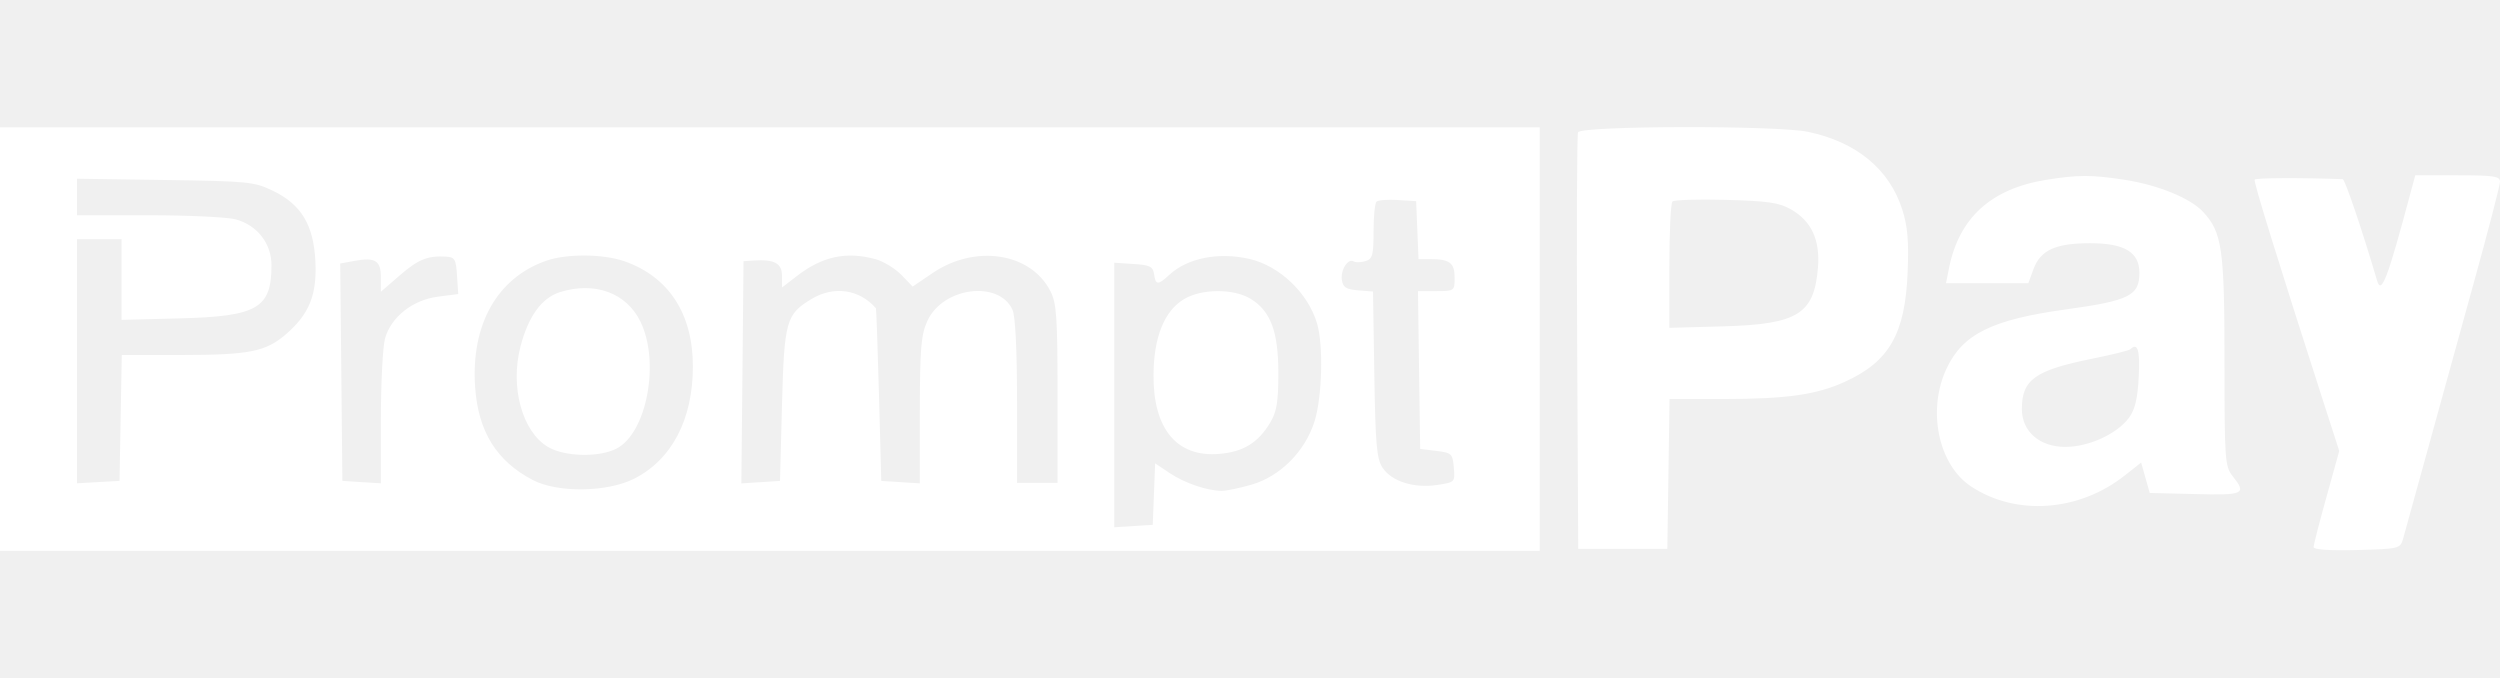
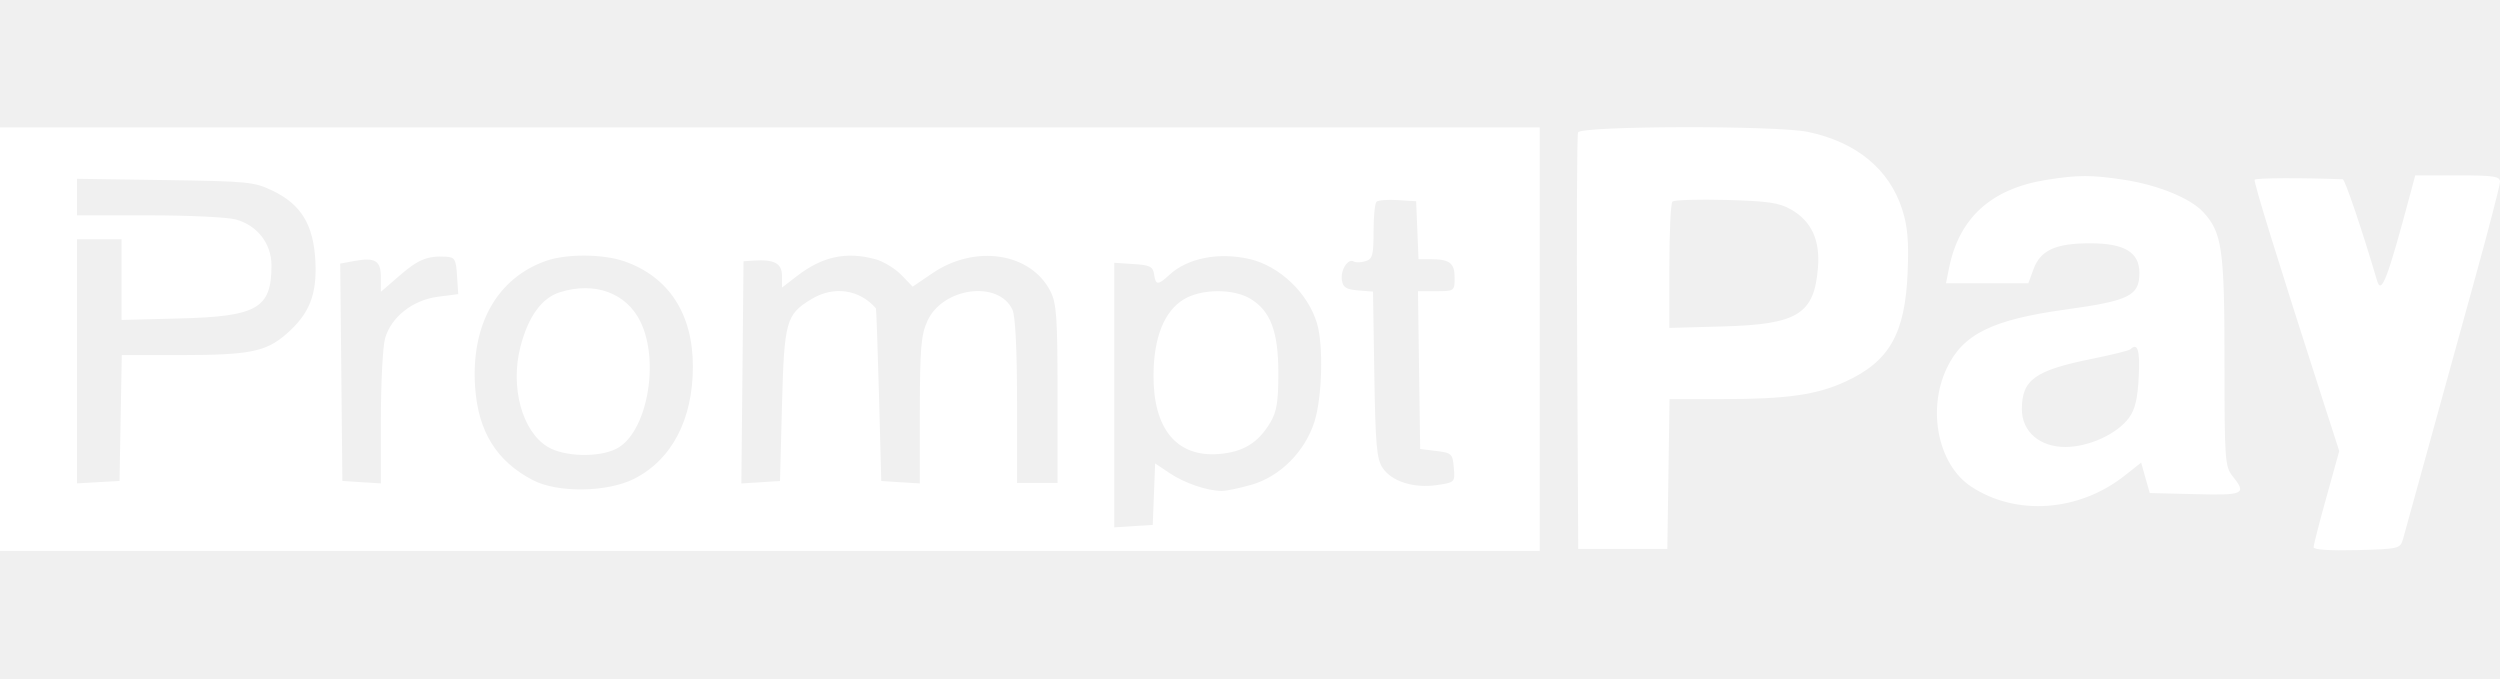
- <svg xmlns="http://www.w3.org/2000/svg" width="59" height="16" viewBox="0 0 59 16">
+ <svg xmlns="http://www.w3.org/2000/svg" width="24.00" height="6.51" viewBox="0 0 59 16">
  <path d="M0,8.002L0,13h36.337L36.337,3.005L0,3.005v4.997ZM37.242,3.122c-0.026,0.065 -0.035,2.304 -0.021,4.975l0.025,4.856L39.349,12.953l0.026,-1.768 0.026,-1.768h1.265c1.498,-0.001 2.202,-0.1 2.874,-0.407 1.046,-0.476 1.421,-1.13 1.48,-2.582 0.03,-0.735 0.001,-1.083 -0.126,-1.482 -0.304,-0.954 -1.084,-1.596 -2.227,-1.835 -0.738,-0.155 -5.365,-0.145 -5.425,0.012ZM48.29,4.244c-1.302,0.21 -2.057,0.897 -2.294,2.086l-0.07,0.353h1.943l0.121,-0.33c0.165,-0.45 0.52,-0.613 1.334,-0.613 0.815,0 1.166,0.21 1.166,0.7 0,0.537 -0.242,0.657 -1.733,0.862 -1.743,0.24 -2.433,0.58 -2.816,1.391 -0.464,0.982 -0.2,2.269 0.57,2.783 1.064,0.708 2.556,0.602 3.64,-0.26l0.38,-0.3 0.101,0.359 0.102,0.359 1.073,0.026c1.156,0.03 1.22,-0.002 0.882,-0.425 -0.18,-0.226 -0.191,-0.382 -0.191,-2.714 0,-2.652 -0.056,-3.038 -0.506,-3.522 -0.303,-0.325 -1.064,-0.635 -1.858,-0.757 -0.777,-0.119 -1.097,-0.118 -1.844,0.002ZM53.21,4.239c-0.03,0.047 0.518,1.818 1.654,5.344l0.342,1.06 -0.302,1.088c-0.167,0.597 -0.303,1.129 -0.303,1.181 0,0.06 0.381,0.085 1.022,0.069 0.997,-0.027 1.022,-0.033 1.089,-0.263 0.037,-0.13 0.283,-1.02 0.547,-1.98 0.263,-0.96 0.763,-2.768 1.11,-4.02 0.347,-1.25 0.631,-2.343 0.631,-2.427 0,-0.132 -0.14,-0.154 -1,-0.154h-1l-0.108,0.401c-0.546,2.046 -0.692,2.429 -0.793,2.084 -0.348,-1.181 -0.757,-2.39 -0.81,-2.393 -0.982,-0.037 -2.053,-0.032 -2.079,0.01ZM6.437,4.5c0.674,0.327 0.962,0.804 1.006,1.663 0.04,0.792 -0.142,1.247 -0.693,1.724 -0.477,0.413 -0.867,0.49 -2.468,0.491L2.874,8.378l-0.027,1.486 -0.026,1.485 -0.502,0.028 -0.502,0.029L1.817,5.645h1.052v1.904l1.362,-0.035c1.843,-0.046 2.176,-0.238 2.176,-1.253 0,-0.514 -0.335,-0.945 -0.843,-1.084 -0.194,-0.053 -1.116,-0.097 -2.05,-0.097L1.817,5.08v-0.862l2.08,0.03c1.962,0.028 2.106,0.042 2.54,0.253ZM33.449,5.432 L33.477,6.115h0.275c0.46,0 0.577,0.088 0.577,0.435 0,0.316 -0.005,0.32 -0.432,0.32h-0.433l0.026,1.862 0.026,1.862 0.383,0.048c0.361,0.044 0.384,0.066 0.411,0.394 0.03,0.344 0.027,0.347 -0.399,0.41 -0.545,0.08 -1.069,-0.085 -1.283,-0.408 -0.138,-0.208 -0.168,-0.547 -0.194,-2.202l-0.031,-1.956 -0.352,-0.028c-0.284,-0.024 -0.358,-0.071 -0.383,-0.247 -0.034,-0.239 0.147,-0.518 0.282,-0.435 0.047,0.028 0.171,0.025 0.276,-0.008 0.166,-0.051 0.19,-0.143 0.19,-0.697 0,-0.351 0.031,-0.668 0.069,-0.705 0.037,-0.037 0.263,-0.055 0.502,-0.04l0.434,0.028 0.028,0.684ZM42.266,4.94c0.485,0.278 0.691,0.723 0.638,1.376 -0.09,1.098 -0.476,1.337 -2.24,1.386l-1.267,0.035L39.397,6.283c0,-0.8 0.032,-1.487 0.072,-1.527 0.04,-0.039 0.61,-0.057 1.267,-0.039 0.99,0.027 1.253,0.065 1.53,0.224ZM10.786,6.503 L10.815,6.939 10.332,7.002c-0.594,0.077 -1.103,0.48 -1.245,0.984 -0.053,0.19 -0.097,1.037 -0.098,1.883v1.537l-0.455,-0.028 -0.454,-0.03 -0.025,-2.564 -0.026,-2.565 0.336,-0.062c0.49,-0.09 0.624,-0.008 0.624,0.388v0.34l0.437,-0.379c0.442,-0.384 0.66,-0.473 1.093,-0.45 0.214,0.011 0.242,0.058 0.267,0.447ZM14.73,6.163c1.052,0.367 1.622,1.24 1.622,2.485 0,1.249 -0.496,2.198 -1.385,2.649 -0.637,0.322 -1.806,0.338 -2.392,0.032 -0.856,-0.446 -1.289,-1.143 -1.362,-2.192 -0.102,-1.473 0.516,-2.574 1.673,-2.982 0.482,-0.17 1.343,-0.165 1.844,0.009ZM20.66,6.115c0.187,0.052 0.462,0.218 0.61,0.37l0.269,0.278 0.47,-0.319c1.008,-0.684 2.318,-0.482 2.781,0.428 0.145,0.283 0.168,0.617 0.168,2.426v2.098h-0.956L24.002,9.468c0,-1.212 -0.04,-2.014 -0.107,-2.158 -0.325,-0.704 -1.642,-0.533 -2.007,0.26 -0.151,0.33 -0.177,0.636 -0.18,2.111l-0.001,1.726 -0.455,-0.028 -0.454,-0.03 -0.054,-2.027c-0.03,-1.115 -0.063,-2.036 -0.072,-2.047 -0.388,-0.448 -0.993,-0.536 -1.518,-0.22 -0.603,0.363 -0.646,0.517 -0.699,2.499l-0.047,1.796 -0.456,0.029 -0.456,0.029 0.026,-2.623 0.025,-2.621 0.24,-0.016c0.488,-0.032 0.668,0.066 0.668,0.36v0.277l0.359,-0.276c0.595,-0.46 1.163,-0.58 1.846,-0.393ZM29.481,6.109c0.716,0.164 1.387,0.802 1.601,1.523 0.154,0.518 0.121,1.745 -0.061,2.319 -0.225,0.705 -0.806,1.288 -1.48,1.486 -0.279,0.08 -0.595,0.147 -0.704,0.147 -0.345,0 -0.88,-0.183 -1.234,-0.42l-0.342,-0.229 -0.028,0.726 -0.028,0.725 -0.454,0.029 -0.454,0.029L26.297,6.2l0.454,0.03c0.387,0.024 0.458,0.059 0.485,0.24 0.037,0.262 0.091,0.265 0.36,0.016 0.427,-0.396 1.16,-0.542 1.885,-0.376ZM13.213,6.895c-0.429,0.135 -0.745,0.572 -0.93,1.283 -0.247,0.953 0.038,2.002 0.644,2.367 0.39,0.234 1.204,0.256 1.621,0.043 0.717,-0.366 1.034,-2.047 0.565,-3.001 -0.332,-0.678 -1.081,-0.95 -1.9,-0.692ZM27.94,7.061c-0.463,0.278 -0.712,0.898 -0.717,1.788 -0.009,1.27 0.547,1.942 1.54,1.864 0.575,-0.046 0.928,-0.261 1.215,-0.741 0.153,-0.256 0.191,-0.49 0.191,-1.17 0,-0.981 -0.183,-1.466 -0.661,-1.754 -0.403,-0.242 -1.154,-0.236 -1.568,0.013ZM50.474,8.892c-0.026,0.518 -0.087,0.772 -0.23,0.967 -0.285,0.384 -0.95,0.688 -1.503,0.688 -0.607,0 -1.025,-0.365 -1.025,-0.894 0,-0.693 0.309,-0.914 1.653,-1.186 0.47,-0.095 0.879,-0.196 0.908,-0.225 0.172,-0.17 0.23,0.021 0.197,0.65Z" fill="#fff" fill-rule="evenodd" />
</svg>
